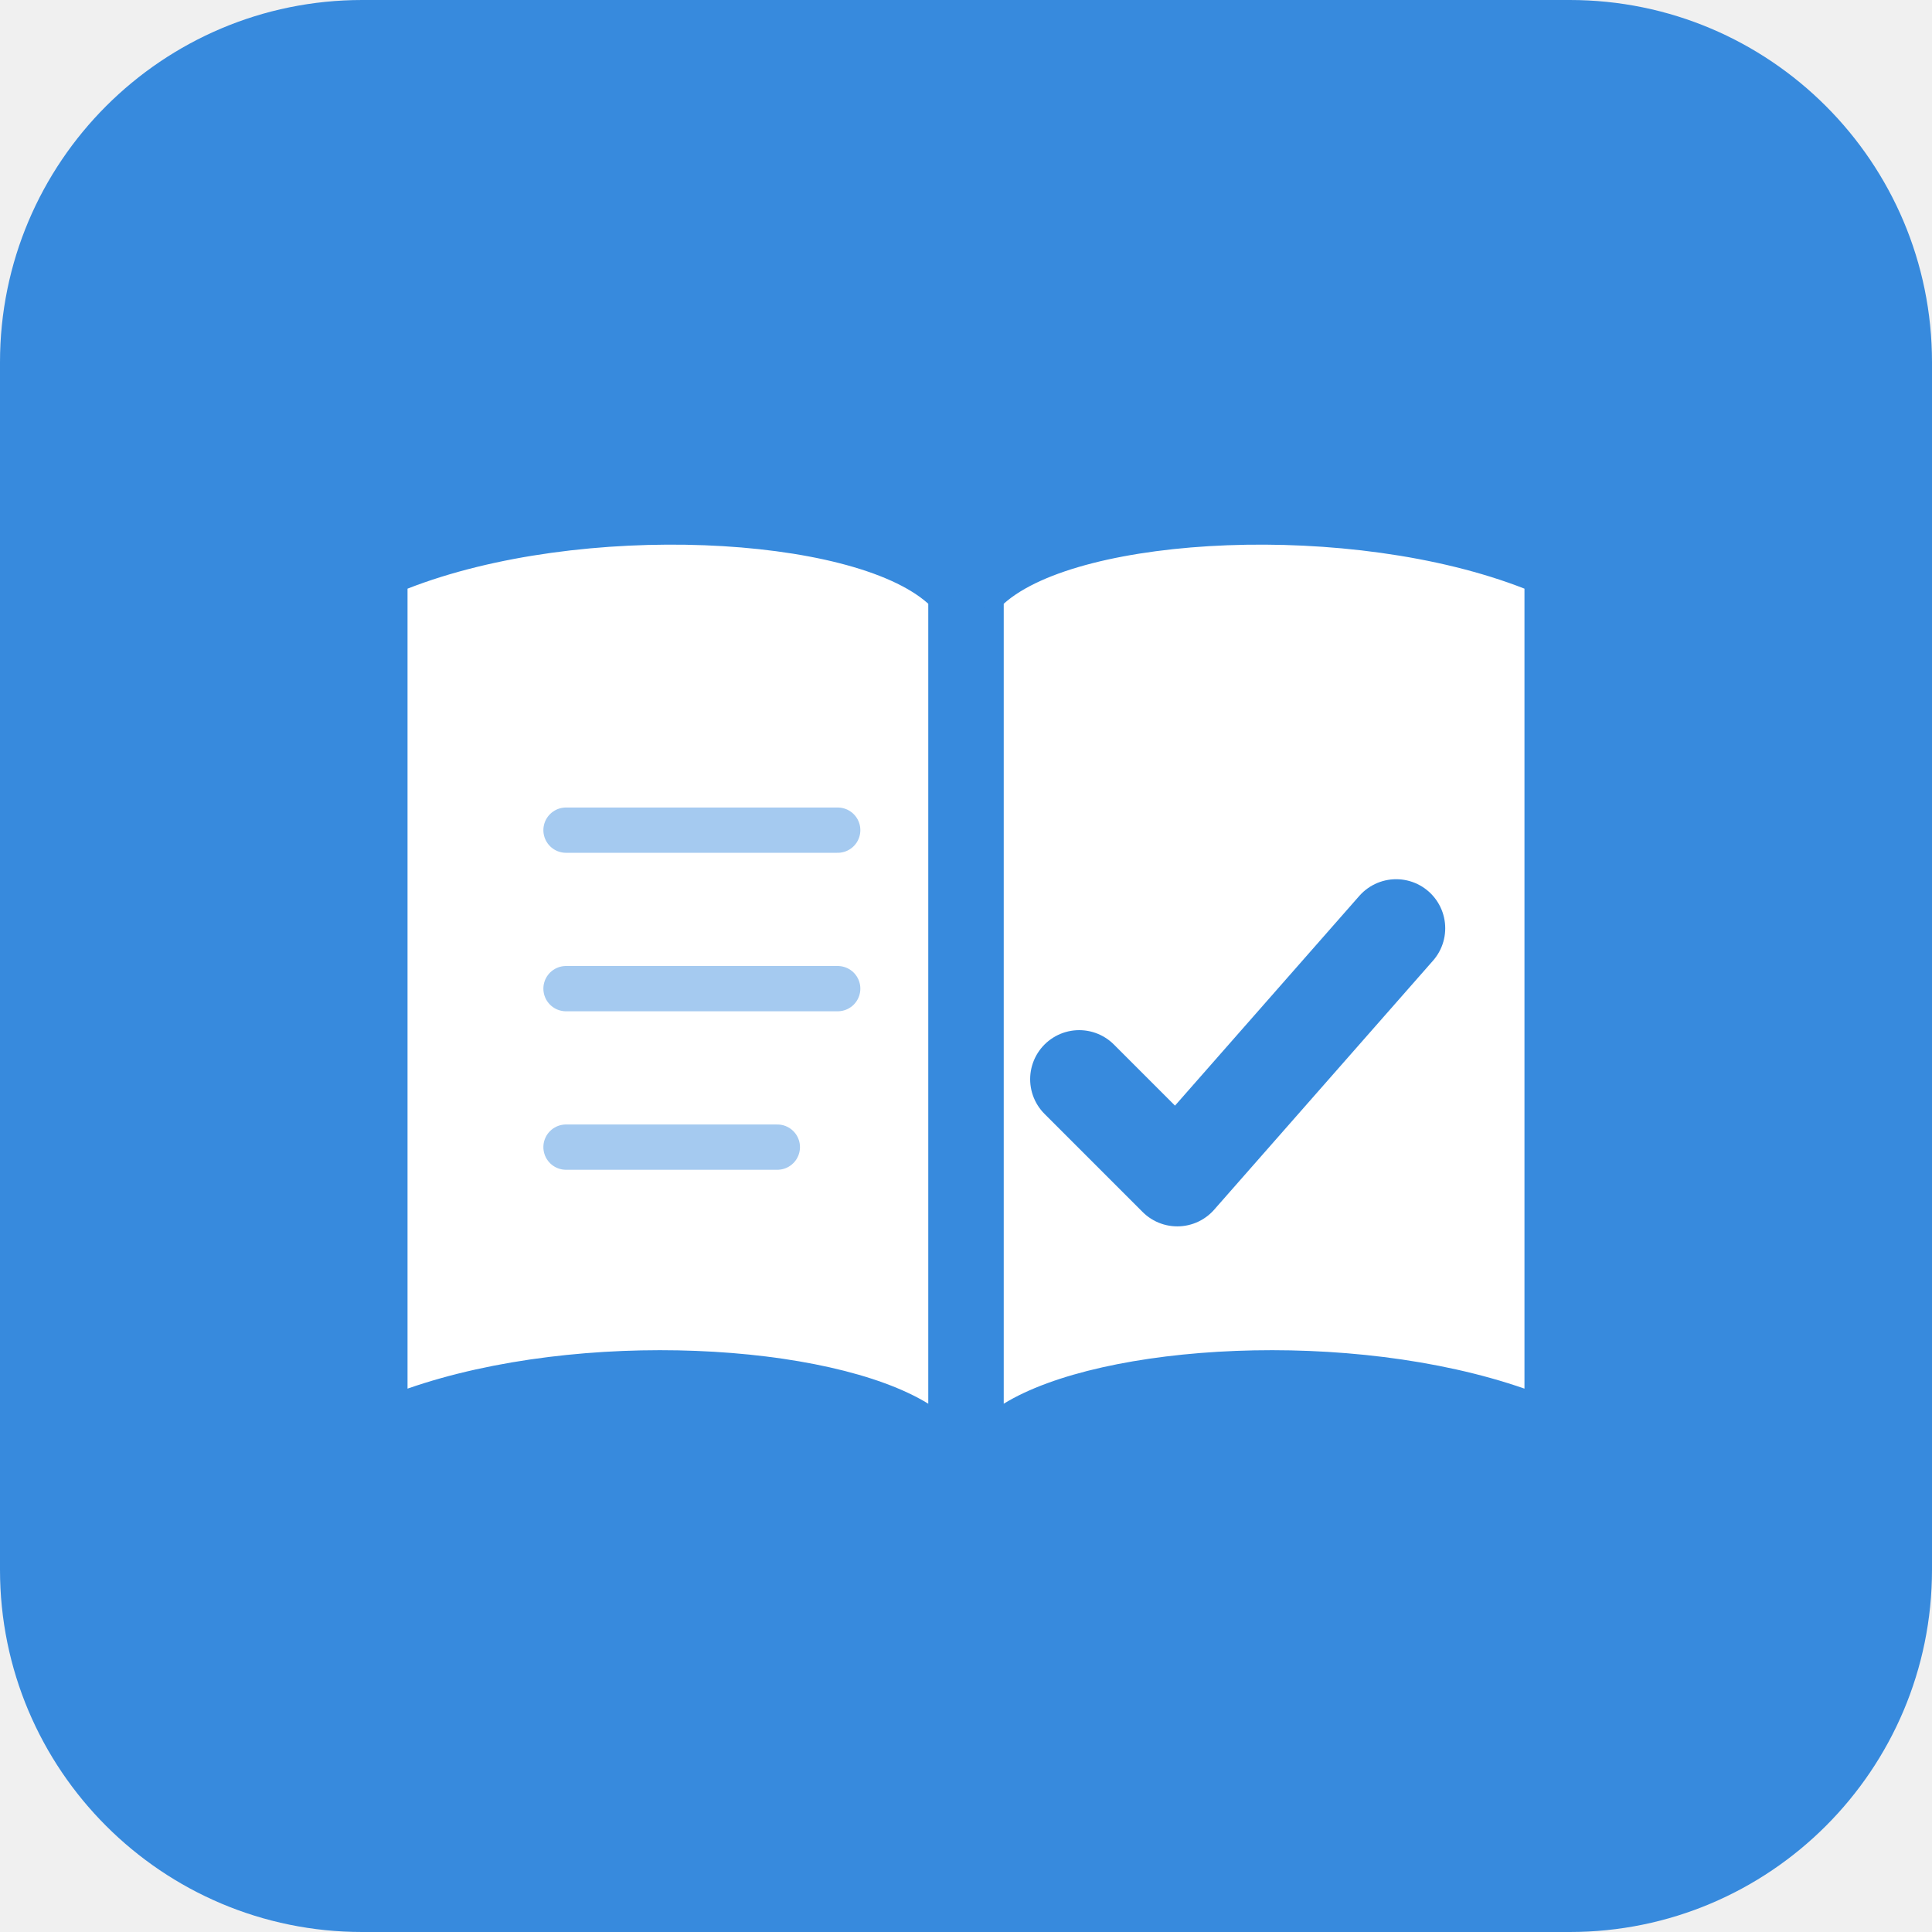
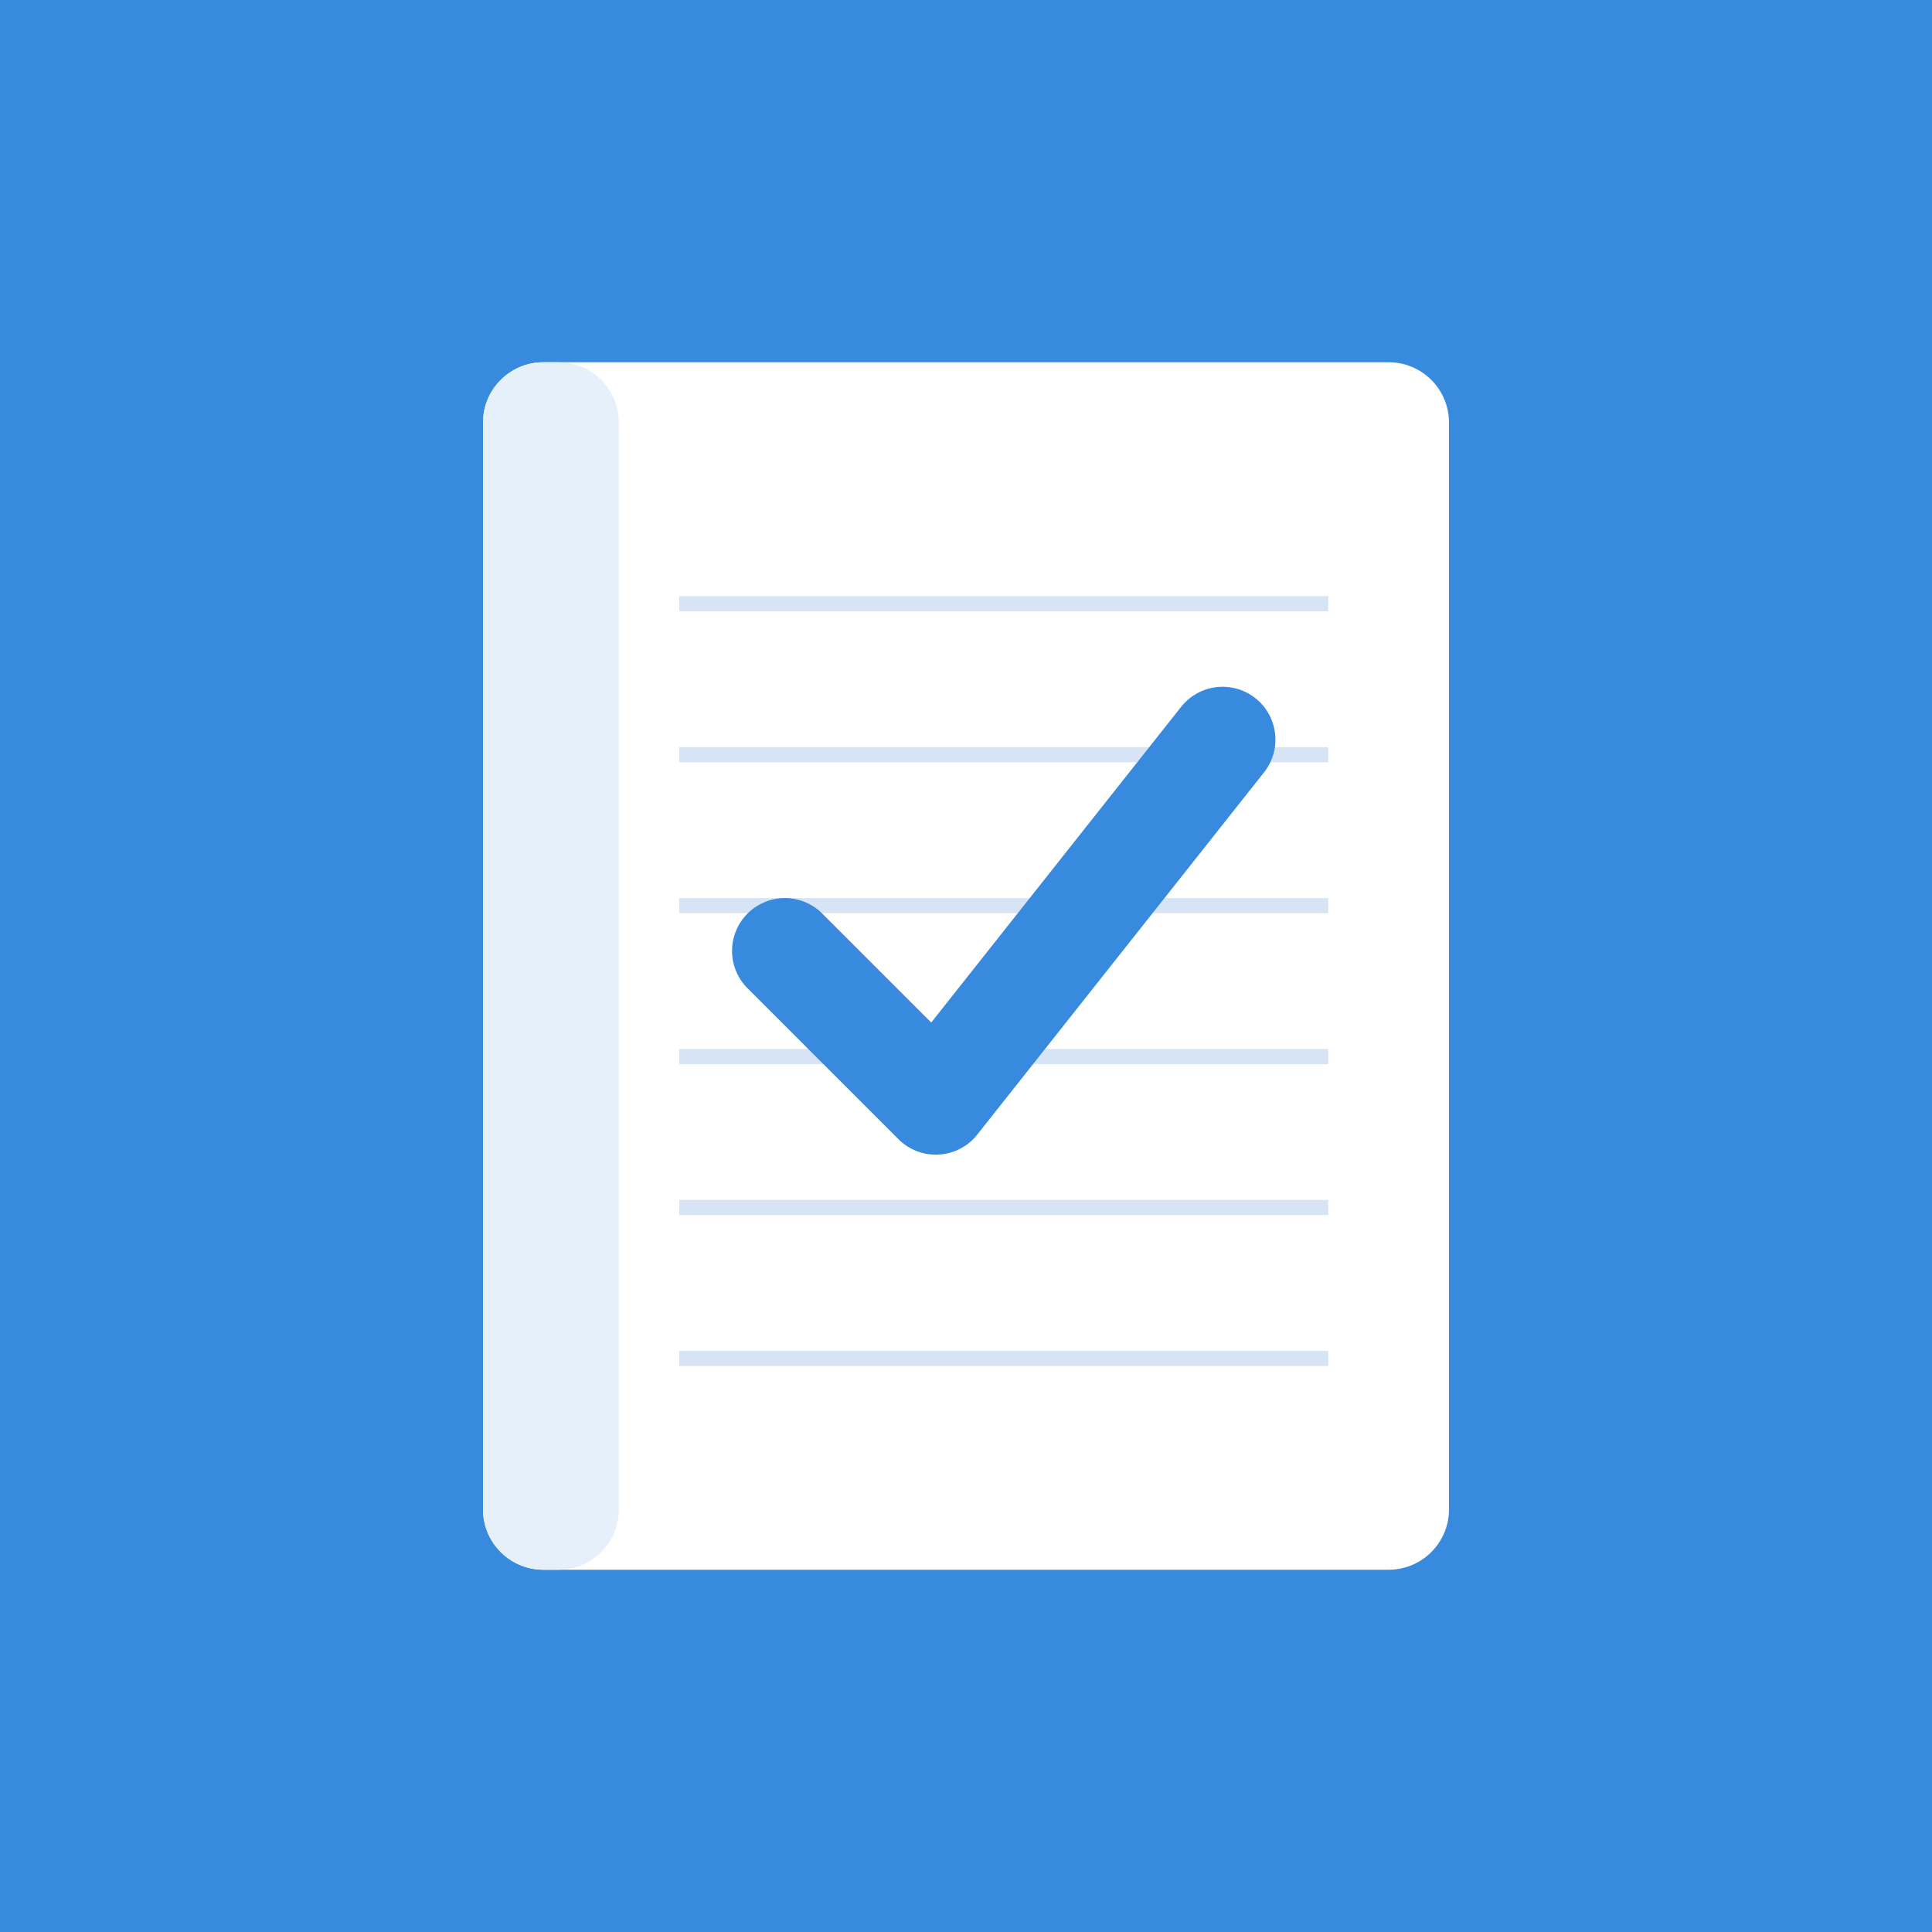
<svg xmlns="http://www.w3.org/2000/svg" width="512" height="512" viewBox="0 0 512 512">
-   <rect width="512" height="512" rx="96" fill="#378ADD" />
-   <path d="M108 156c46-18 118-14 138 4v212c-26-16-92-20-138-4V156z" fill="#ffffff" />
-   <path d="M404 156c-46-18-118-14-138 4v212c26-16 92-20 138-4V156z" fill="#ffffff" />
-   <path d="M256 162v214" stroke="#378ADD" stroke-width="10" stroke-linecap="round" opacity="0.35" />
-   <path d="M150 220h72M150 262h72M150 304h56" stroke="#378ADD" stroke-width="12" stroke-linecap="round" opacity="0.45" />
-   <path d="M286 286l26 26 58-66" fill="none" stroke="#378ADD" stroke-width="26" stroke-linecap="round" stroke-linejoin="round" />
+   <rect width="512" height="512" fill="#378ADD" />
+   <rect x="128" y="96" width="256" height="320" rx="16" fill="#FFFFFF" />
+   <rect x="128" y="96" width="36" height="320" rx="16" fill="#E6F0FB" />
+   <line x1="180" y1="160" x2="352" y2="160" stroke="#D6E4F5" stroke-width="4" />
+   <line x1="180" y1="200" x2="352" y2="200" stroke="#D6E4F5" stroke-width="4" />
+   <line x1="180" y1="240" x2="352" y2="240" stroke="#D6E4F5" stroke-width="4" />
+   <line x1="180" y1="280" x2="352" y2="280" stroke="#D6E4F5" stroke-width="4" />
+   <line x1="180" y1="320" x2="352" y2="320" stroke="#D6E4F5" stroke-width="4" />
+   <line x1="180" y1="360" x2="352" y2="360" stroke="#D6E4F5" stroke-width="4" />
+   <path d="M 208 252 L 248 292 L 324 196" stroke="#378ADD" stroke-width="28" fill="none" stroke-linecap="round" stroke-linejoin="round" />
</svg>
